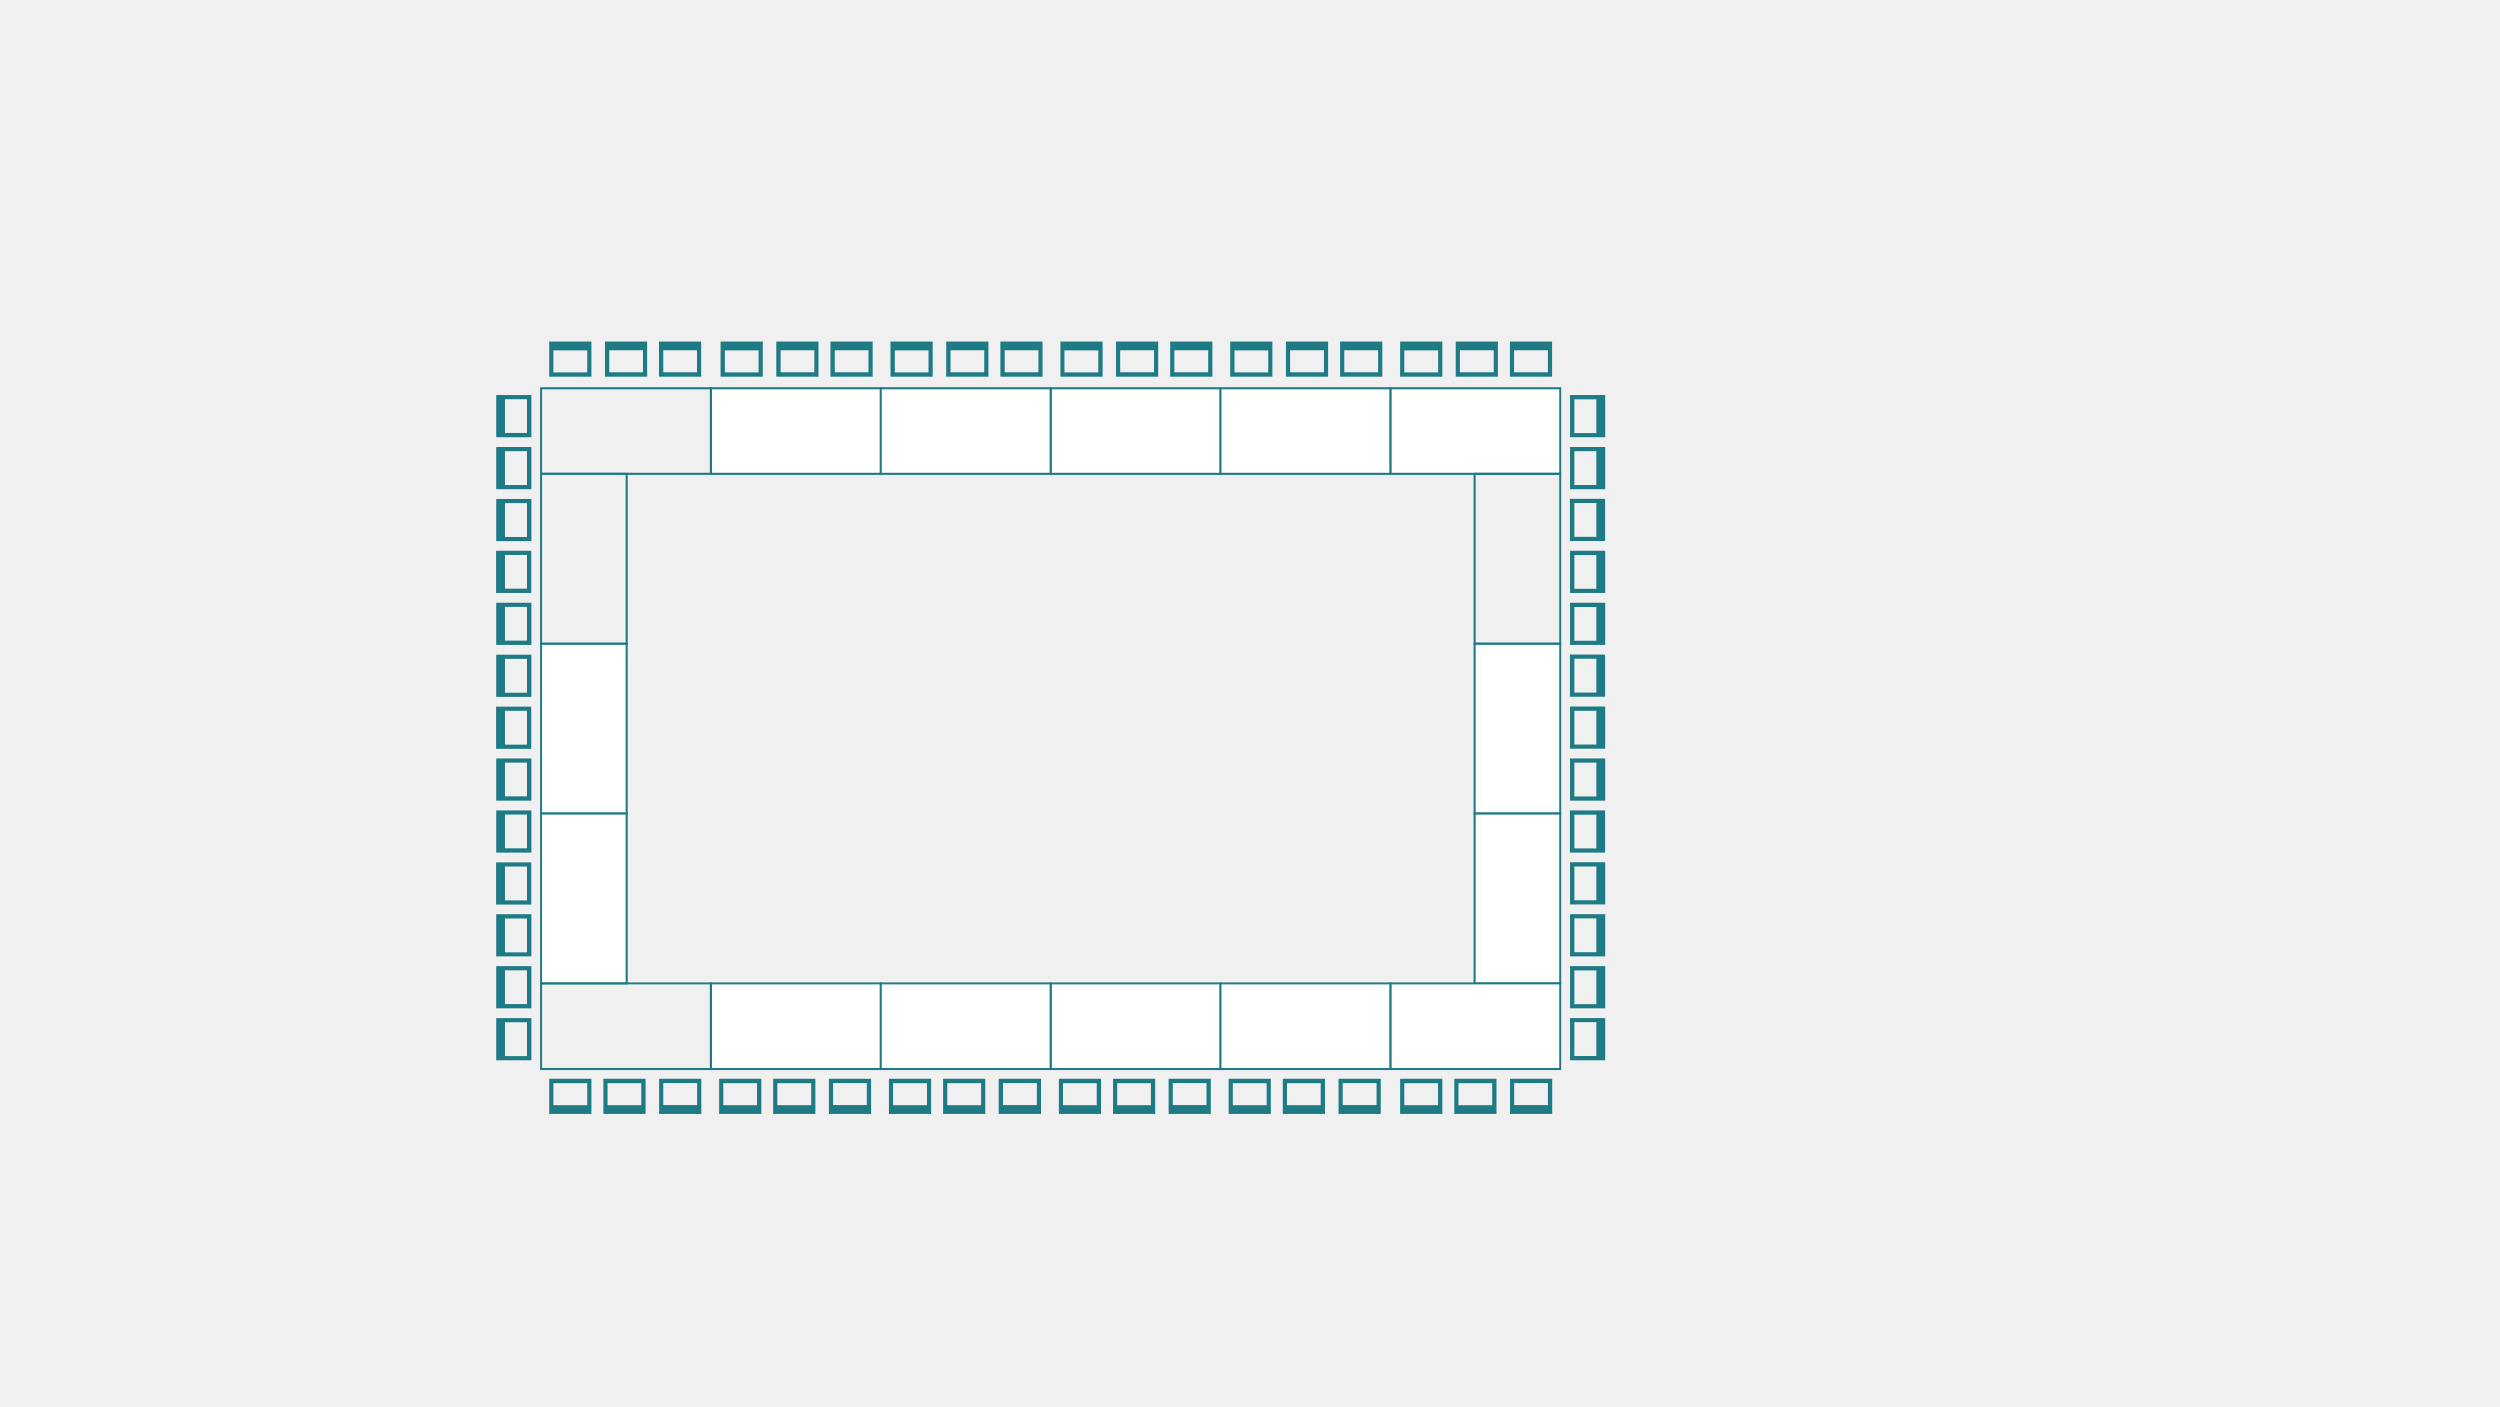
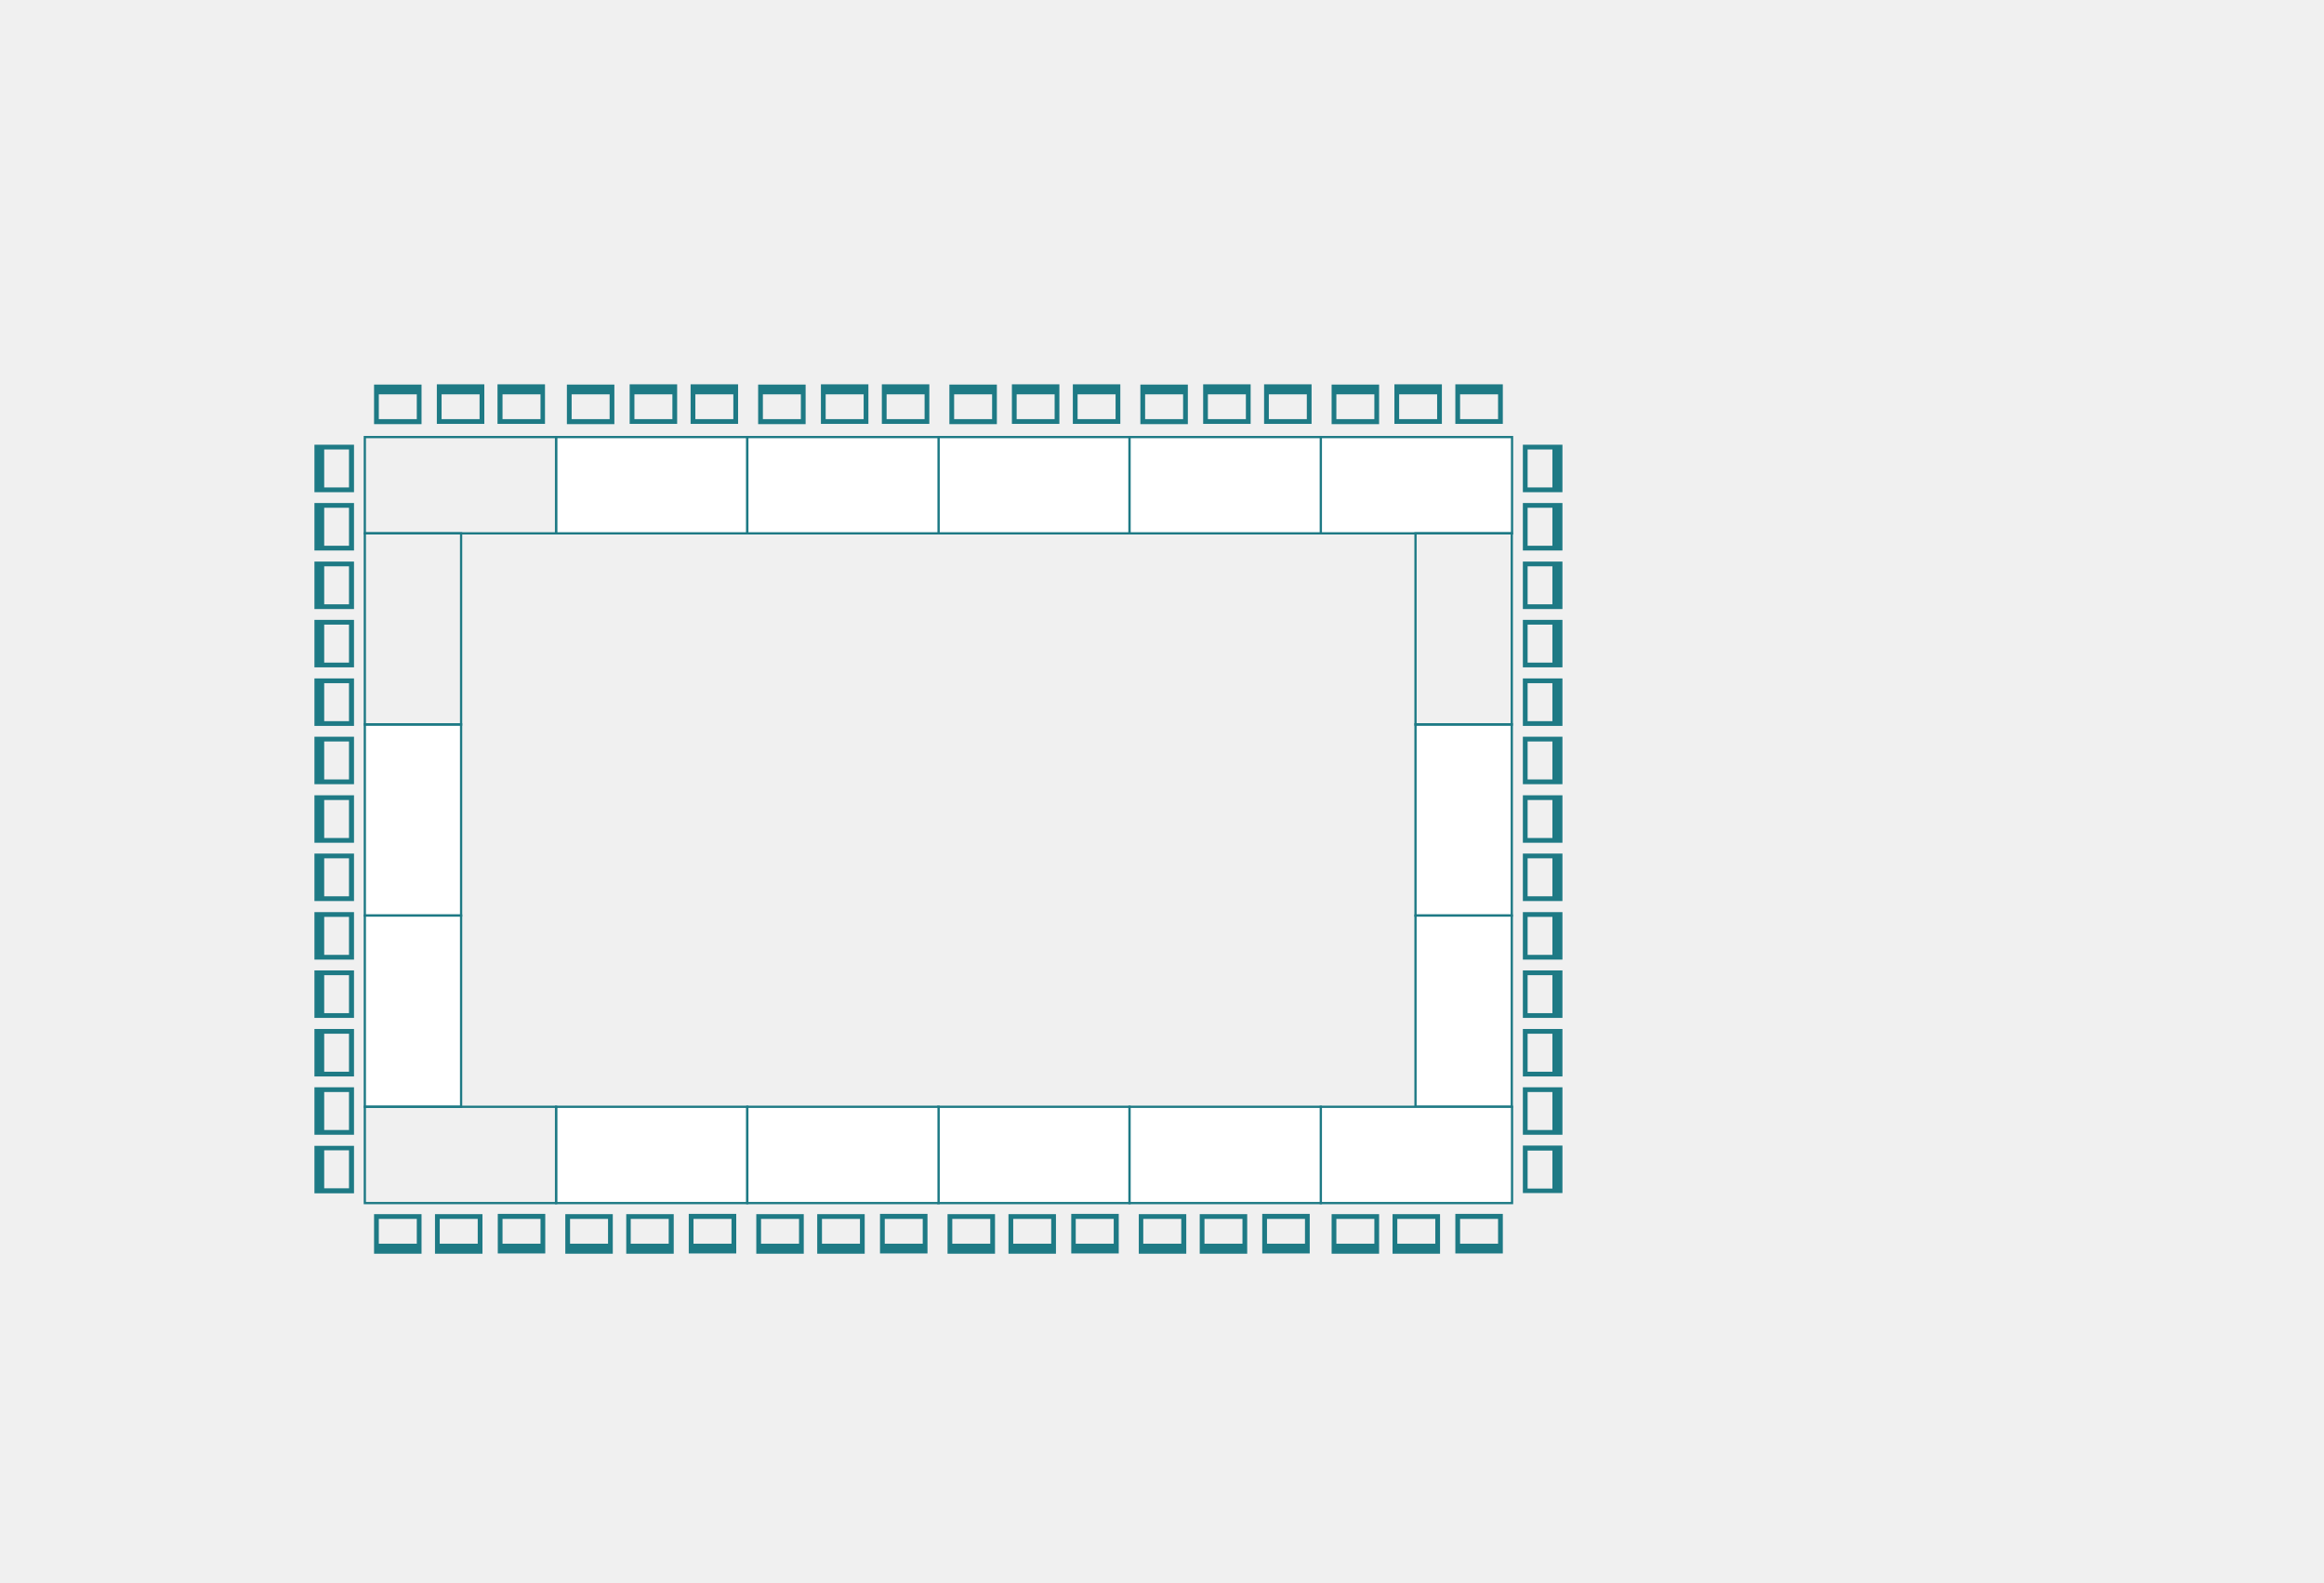
- <svg xmlns="http://www.w3.org/2000/svg" version="1.1" id="Layer_1" x="0px" y="0px" viewBox="0 0 1920 1080" enable-background="new 0 0 1920 1080" xml:space="preserve">
-   <g>
-     <g>
-       <rect x="806.9" y="298.2" fill="#FFFFFF" width="130.5" height="65.7" />
-       <path fill="#1E7A85" d="M938.1,364.7h-132v-67.3h132V364.7z M807.7,363.1h128.9V299H807.7V363.1z" />
-     </g>
-     <g>
-       <rect x="546" y="298.2" fill="#FFFFFF" width="130.5" height="65.7" />
-       <path fill="#1E7A85" d="M677.2,364.7h-132v-67.3h132V364.7z M546.8,363.1h128.9V299H546.8V363.1z" />
-     </g>
-     <g>
-       <rect x="676.5" y="298.2" fill="#FFFFFF" width="130.5" height="65.7" />
-       <path fill="#1E7A85" d="M807.7,364.7h-132v-67.3h132V364.7z M677.2,363.1h128.9V299H677.2V363.1z" />
-     </g>
-     <g>
-       <rect x="1067.8" y="298.2" fill="#FFFFFF" width="130.5" height="65.7" />
-       <path fill="#1E7A85" d="M1199,364.7h-132v-67.3h132V364.7z M1068.6,363.1h128.9V299h-128.9V363.1z" />
-     </g>
-     <g>
-       <rect x="937.4" y="298.2" fill="#FFFFFF" width="130.4" height="65.7" />
-       <path fill="#1E7A85" d="M1068.6,364.7h-132v-67.3h132V364.7z M938.1,363.1h128.9V299H938.1V363.1z" />
-     </g>
-     <g>
-       <path fill="#1E7A85" d="M546.8,364.7h-132v-67.3h132V364.7z M416.3,363.1h128.9V299H416.3V363.1z" />
-     </g>
-     <g>
-       <rect x="415.6" y="494.4" fill="#FFFFFF" width="65.7" height="130.5" />
-       <path fill="#1E7A85" d="M482.1,625.6h-67.3v-132h67.3V625.6z M416.3,624h64.2V495.1h-64.2V624z" />
-     </g>
-     <g>
-       <rect x="415.6" y="624.8" fill="#FFFFFF" width="65.7" height="130.5" />
-       <path fill="#1E7A85" d="M482.1,756h-67.3V624h67.3V756z M416.3,754.5h64.2V625.6h-64.2V754.5z" />
-     </g>
-     <g>
-       <path fill="#1E7A85" d="M482.1,495.1h-67.3v-132h67.3V495.1z M416.3,493.6h64.2V364.7h-64.2V493.6z" />
-     </g>
-     <g>
-       <rect x="1132.6" y="494.4" fill="#FFFFFF" width="65.7" height="130.5" />
-       <path fill="#1E7A85" d="M1199,625.6h-67.3v-132h67.3V625.6z M1133.3,624h64.2V495.1h-64.2V624z" />
-     </g>
-     <g>
-       <rect x="1132.6" y="624.8" fill="#FFFFFF" width="65.7" height="130.5" />
-       <path fill="#1E7A85" d="M1199,756h-67.3V624h67.3V756z M1133.3,754.5h64.2V625.6h-64.2V754.5z" />
-     </g>
-     <g>
-       <path fill="#1E7A85" d="M1199,495.1h-67.3v-132h67.3V495.1z M1133.3,493.6h64.2V364.7h-64.2V493.6z" />
-     </g>
-     <g>
-       <rect x="806.9" y="755.3" fill="#FFFFFF" width="130.5" height="65.7" />
-       <path fill="#1E7A85" d="M938.1,821.8h-132v-67.3h132V821.8z M807.7,820.2h128.9V756H807.7V820.2z" />
-     </g>
-     <g>
-       <rect x="546" y="755.3" fill="#FFFFFF" width="130.5" height="65.7" />
-       <path fill="#1E7A85" d="M677.2,821.8h-132v-67.3h132V821.8z M546.8,820.2h128.9V756H546.8V820.2z" />
-     </g>
-     <g>
-       <rect x="676.5" y="755.3" fill="#FFFFFF" width="130.5" height="65.7" />
-       <path fill="#1E7A85" d="M807.7,821.8h-132v-67.3h132V821.8z M677.2,820.2h128.9V756H677.2V820.2z" />
-     </g>
-     <g>
-       <rect x="1067.8" y="755.3" fill="#FFFFFF" width="130.5" height="65.7" />
-       <path fill="#1E7A85" d="M1199,821.8h-132v-67.3h132V821.8z M1068.6,820.2h128.9V756h-128.9V820.2z" />
-     </g>
-     <g>
-       <rect x="937.4" y="755.3" fill="#FFFFFF" width="130.4" height="65.7" />
-       <path fill="#1E7A85" d="M1068.6,821.8h-132v-67.3h132V821.8z M938.1,820.2h128.9V756H938.1V820.2z" />
-     </g>
-     <g>
-       <path fill="#1E7A85" d="M546.8,821.8h-132v-67.3h132V821.8z M416.3,820.2h128.9V756H416.3V820.2z" />
-     </g>
-     <g>
-       <g>
-         <g>
-           <path fill="#1E7A85" d="M421.8,262.3v27h32.4v-27H421.8z M451,286H425v-16.9H451V286z" />
-         </g>
-       </g>
-     </g>
-     <g>
-       <g>
-         <g>
-           <path fill="#1E7A85" d="M506.1,262.3v27h32.4v-27H506.1z M535.3,285.9h-25.9v-16.9h25.9V285.9z" />
-         </g>
-       </g>
-     </g>
-     <g>
-       <g>
-         <g>
-           <path fill="#1E7A85" d="M464.6,262.3v27H497v-27H464.6z M493.8,285.9h-25.9v-16.9h25.9V285.9z" />
-         </g>
-       </g>
-     </g>
-     <g>
-       <g>
-         <g>
-           <path fill="#1E7A85" d="M553.4,262.3v27h32.4v-27H553.4z M582.6,286h-25.9v-16.9h25.9V286z" />
-         </g>
-       </g>
-     </g>
-     <g>
-       <g>
-         <g>
-           <path fill="#1E7A85" d="M637.8,262.3v27h32.4v-27H637.8z M667,285.9h-25.9v-16.9H667V285.9z" />
-         </g>
-       </g>
-     </g>
-     <g>
-       <g>
-         <g>
-           <path fill="#1E7A85" d="M596.2,262.3v27h32.4v-27H596.2z M625.4,285.9h-25.9v-16.9h25.9V285.9z" />
-         </g>
-       </g>
-     </g>
-     <g>
-       <g>
-         <g>
-           <path fill="#1E7A85" d="M683.9,262.3v27h32.4v-27H683.9z M713.1,286h-25.9v-16.9h25.9V286z" />
-         </g>
-       </g>
-     </g>
-     <g>
-       <g>
-         <g>
-           <path fill="#1E7A85" d="M768.3,262.3v27h32.4v-27H768.3z M797.5,285.9h-25.9v-16.9h25.9V285.9z" />
-         </g>
-       </g>
-     </g>
-     <g>
-       <g>
-         <g>
-           <path fill="#1E7A85" d="M726.7,262.3v27h32.4v-27H726.7z M755.9,285.9h-25.9v-16.9h25.9V285.9z" />
-         </g>
-       </g>
-     </g>
-     <g>
-       <g>
-         <g>
-           <path fill="#1E7A85" d="M381.1,734.5h27v-32.4h-27V734.5z M404.7,705.4v26h-16.9v-26H404.7z" />
-         </g>
-       </g>
-     </g>
-     <g>
-       <g>
-         <g>
-           <path fill="#1E7A85" d="M381.1,654.8h27v-32.4h-27V654.8z M404.7,625.6v25.9h-16.9v-25.9H404.7z" />
-         </g>
-       </g>
-     </g>
-     <g>
-       <g>
-         <g>
-           <path fill="#1E7A85" d="M381,694.7h27v-32.4h-27V694.7z M404.7,665.5v26h-16.9v-26H404.7z" />
-         </g>
-       </g>
-     </g>
-     <g>
-       <g>
-         <g>
-           <path fill="#1E7A85" d="M381.1,614.9h27v-32.4h-27V614.9z M404.7,585.7v25.9h-16.9v-25.9H404.7z" />
-         </g>
-       </g>
-     </g>
-     <g>
-       <g>
-         <g>
-           <path fill="#1E7A85" d="M381.1,535.2h27v-32.4h-27V535.2z M404.7,506v26h-16.9v-26H404.7z" />
-         </g>
-       </g>
-     </g>
-     <g>
-       <g>
-         <g>
-           <path fill="#1E7A85" d="M381,575.1h27v-32.4h-27V575.1z M404.7,545.9v26h-16.9v-26H404.7z" />
-         </g>
-       </g>
-     </g>
-     <g>
-       <g>
-         <g>
-           <path fill="#1E7A85" d="M381.1,495.3h27v-32.4h-27V495.3z M404.7,466.1v25.9h-16.9v-25.9H404.7z" />
-         </g>
-       </g>
-     </g>
-     <g>
-       <g>
-         <g>
-           <path fill="#1E7A85" d="M381.1,415.6h27v-32.4h-27V415.6z M404.7,386.4v26h-16.9v-26H404.7z" />
-         </g>
-       </g>
-     </g>
-     <g>
-       <g>
-         <g>
-           <path fill="#1E7A85" d="M381.1,375.7h27v-32.4h-27V375.7z M404.7,346.5v26h-16.9v-26H404.7z" />
-         </g>
-       </g>
-     </g>
-     <g>
-       <g>
-         <g>
-           <path fill="#1E7A85" d="M381.1,335.8h27v-32.4h-27V335.8z M404.7,306.6v25.9h-16.9v-25.9H404.7z" />
-         </g>
-       </g>
-     </g>
-     <g>
-       <g>
-         <g>
-           <path fill="#1E7A85" d="M381.1,774.4h27V742h-27V774.4z M404.7,745.2v25.9h-16.9v-25.9H404.7z" />
-         </g>
-       </g>
-     </g>
-     <g>
-       <g>
-         <g>
-           <path fill="#1E7A85" d="M381.1,814.3h27v-32.4h-27V814.3z M404.7,785.1v26h-16.9v-26H404.7z" />
-         </g>
-       </g>
-     </g>
-     <g>
-       <g>
-         <g>
-           <path fill="#1E7A85" d="M381,455.4h27V423h-27V455.4z M404.7,426.2v25.9h-16.9v-25.9H404.7z" />
-         </g>
-       </g>
-     </g>
-     <g>
-       <g>
-         <g>
-           <path fill="#1E7A85" d="M814.4,262.3v27h32.4v-27H814.4z M843.5,286h-26v-16.9h26V286z" />
-         </g>
-       </g>
-     </g>
-     <g>
-       <g>
-         <g>
-           <path fill="#1E7A85" d="M898.7,262.3v27h32.4v-27H898.7z M927.9,285.9h-26v-16.9h26V285.9z" />
-         </g>
-       </g>
-     </g>
-     <g>
-       <g>
-         <g>
-           <path fill="#1E7A85" d="M857.1,262.3v27h32.4v-27H857.1z M886.3,285.9h-26v-16.9h26V285.9z" />
-         </g>
-       </g>
-     </g>
-     <g>
-       <g>
-         <g>
-           <path fill="#1E7A85" d="M944.8,262.3v27h32.4v-27H944.8z M974,286h-25.9v-16.9H974V286z" />
-         </g>
-       </g>
-     </g>
-     <g>
-       <g>
-         <g>
-           <path fill="#1E7A85" d="M1029.2,262.3v27h32.4v-27H1029.2z M1058.4,285.9h-26v-16.9h26V285.9z" />
-         </g>
-       </g>
-     </g>
-     <g>
-       <g>
-         <g>
-           <path fill="#1E7A85" d="M987.6,262.3v27h32.4v-27H987.6z M1016.8,285.9h-26v-16.9h26V285.9z" />
-         </g>
-       </g>
-     </g>
-     <g>
-       <g>
-         <g>
-           <path fill="#1E7A85" d="M1075.3,262.3v27h32.4v-27H1075.3z M1104.5,286h-26v-16.9h26V286z" />
-         </g>
-       </g>
-     </g>
-     <g>
-       <g>
-         <g>
-           <path fill="#1E7A85" d="M1159.6,262.3v27h32.4v-27H1159.6z M1188.8,285.9h-26v-16.9h26V285.9z" />
-         </g>
-       </g>
-     </g>
-     <g>
-       <g>
-         <g>
-           <path fill="#1E7A85" d="M1118,262.3v27h32.4v-27H1118z M1147.2,285.9h-26v-16.9h26V285.9z" />
-         </g>
-       </g>
-     </g>
-     <g>
-       <g>
-         <g>
-           <path fill="#1E7A85" d="M1192.1,855.5v-27h-32.4v27H1192.1z M1162.9,831.8h25.9v16.9h-25.9V831.8z" />
-         </g>
-       </g>
-     </g>
-     <g>
-       <g>
-         <g>
-           <path fill="#1E7A85" d="M1107.7,855.5v-27h-32.4v27H1107.7z M1078.5,831.9h25.9v16.9h-25.9V831.9z" />
-         </g>
-       </g>
-     </g>
-     <g>
-       <g>
-         <g>
-           <path fill="#1E7A85" d="M1149.3,855.5v-27h-32.4v27H1149.3z M1120.1,831.9h25.9v16.9h-25.9V831.9z" />
-         </g>
-       </g>
-     </g>
-     <g>
-       <g>
-         <g>
-           <path fill="#1E7A85" d="M1060.4,855.5v-27H1028v27H1060.4z M1031.2,831.8h26v16.9h-26V831.8z" />
-         </g>
-       </g>
-     </g>
-     <g>
-       <g>
-         <g>
-           <path fill="#1E7A85" d="M976,855.5v-27h-32.4v27H976z M946.8,831.9h26v16.9h-26V831.9z" />
-         </g>
-       </g>
-     </g>
-     <g>
-       <g>
-         <g>
-           <path fill="#1E7A85" d="M1017.6,855.5v-27h-32.4v27H1017.6z M988.4,831.9h25.9v16.9h-25.9V831.9z" />
-         </g>
-       </g>
-     </g>
-     <g>
-       <g>
-         <g>
-           <path fill="#1E7A85" d="M929.9,855.5v-27h-32.4v27H929.9z M900.7,831.8h25.9v16.9h-25.9V831.8z" />
-         </g>
-       </g>
-     </g>
-     <g>
-       <g>
-         <g>
-           <path fill="#1E7A85" d="M845.6,855.5v-27h-32.4v27H845.6z M816.4,831.9h25.9v16.9h-25.9V831.9z" />
-         </g>
-       </g>
-     </g>
-     <g>
-       <g>
-         <g>
-           <path fill="#1E7A85" d="M887.2,855.5v-27h-32.4v27H887.2z M858,831.9h25.9v16.9H858V831.9z" />
-         </g>
-       </g>
-     </g>
-     <g>
-       <g>
-         <g>
-           <path fill="#1E7A85" d="M799.5,855.5v-27H767v27H799.5z M770.3,831.8h26v16.9h-26V831.8z" />
-         </g>
-       </g>
-     </g>
-     <g>
-       <g>
-         <g>
-           <path fill="#1E7A85" d="M715.1,855.5v-27h-32.4v27H715.1z M685.9,831.9h26v16.9h-26V831.9z" />
-         </g>
-       </g>
-     </g>
-     <g>
-       <g>
-         <g>
-           <path fill="#1E7A85" d="M756.7,855.5v-27h-32.4v27H756.7z M727.5,831.9h26v16.9h-26V831.9z" />
-         </g>
-       </g>
-     </g>
-     <g>
-       <g>
-         <g>
-           <path fill="#1E7A85" d="M669,855.5v-27h-32.4v27H669z M639.8,831.8h25.9v16.9h-25.9V831.8z" />
-         </g>
-       </g>
-     </g>
-     <g>
-       <g>
-         <g>
-           <path fill="#1E7A85" d="M584.7,855.5v-27h-32.4v27H584.7z M555.5,831.9h25.9v16.9h-25.9V831.9z" />
-         </g>
-       </g>
-     </g>
-     <g>
-       <g>
-         <g>
-           <path fill="#1E7A85" d="M626.2,855.5v-27h-32.4v27H626.2z M597,831.9H623v16.9H597V831.9z" />
-         </g>
-       </g>
-     </g>
-     <g>
-       <g>
-         <g>
-           <path fill="#1E7A85" d="M538.6,855.5v-27h-32.4v27H538.6z M509.4,831.8h26v16.9h-26V831.8z" />
-         </g>
-       </g>
-     </g>
-     <g>
-       <g>
-         <g>
-           <path fill="#1E7A85" d="M454.2,855.5v-27h-32.4v27H454.2z M425,831.9H451v16.9H425V831.9z" />
-         </g>
-       </g>
-     </g>
-     <g>
-       <g>
-         <g>
-           <path fill="#1E7A85" d="M495.8,855.5v-27h-32.4v27H495.8z M466.6,831.9h25.9v16.9h-25.9V831.9z" />
-         </g>
-       </g>
-     </g>
-     <g>
-       <g>
-         <g>
-           <path fill="#1E7A85" d="M1232.7,383.1h-27v32.4h27V383.1z M1209.1,412.3v-26h16.9v26H1209.1z" />
-         </g>
-       </g>
-     </g>
-     <g>
-       <g>
-         <g>
-           <path fill="#1E7A85" d="M1232.8,462.9h-27v32.4h27V462.9z M1209.1,492.1v-25.9h16.9v25.9H1209.1z" />
-         </g>
-       </g>
-     </g>
-     <g>
-       <g>
-         <g>
-           <path fill="#1E7A85" d="M1232.8,423h-27v32.4h27V423z M1209.1,452.2v-25.9h16.9v25.9H1209.1z" />
-         </g>
-       </g>
-     </g>
-     <g>
-       <g>
-         <g>
-           <path fill="#1E7A85" d="M1232.7,502.7h-27v32.4h27V502.7z M1209.1,531.9v-26h16.9v26H1209.1z" />
-         </g>
-       </g>
-     </g>
-     <g>
-       <g>
-         <g>
-           <path fill="#1E7A85" d="M1232.8,582.5h-27v32.4h27V582.5z M1209.1,611.7v-26h16.9v26H1209.1z" />
-         </g>
-       </g>
-     </g>
-     <g>
-       <g>
-         <g>
-           <path fill="#1E7A85" d="M1232.8,542.6h-27V575h27V542.6z M1209.1,571.8v-25.9h16.9v25.9H1209.1z" />
-         </g>
-       </g>
-     </g>
-     <g>
-       <g>
-         <g>
-           <path fill="#1E7A85" d="M1232.7,622.4h-27v32.4h27V622.4z M1209.1,651.6v-25.9h16.9v25.9H1209.1z" />
-         </g>
-       </g>
-     </g>
-     <g>
-       <g>
-         <g>
-           <path fill="#1E7A85" d="M1232.8,702.1h-27v32.4h27V702.1z M1209.1,731.3v-26h16.9v26H1209.1z" />
-         </g>
-       </g>
-     </g>
-     <g>
-       <g>
-         <g>
-           <path fill="#1E7A85" d="M1232.8,742h-27v32.4h27V742z M1209.1,771.2v-25.9h16.9v25.9H1209.1z" />
-         </g>
-       </g>
-     </g>
-     <g>
-       <g>
-         <g>
-           <path fill="#1E7A85" d="M1232.8,781.9h-27v32.4h27V781.9z M1209.1,811v-26h16.9v26H1209.1z" />
-         </g>
-       </g>
-     </g>
-     <g>
-       <g>
-         <g>
-           <path fill="#1E7A85" d="M1232.8,343.3h-27v32.4h27V343.3z M1209.1,372.5v-26h16.9v26H1209.1z" />
-         </g>
-       </g>
-     </g>
-     <g>
-       <g>
-         <g>
-           <path fill="#1E7A85" d="M1232.8,303.4h-27v32.4h27V303.4z M1209.1,332.6v-25.9h16.9v25.9H1209.1z" />
-         </g>
-       </g>
-     </g>
-     <g>
-       <g>
-         <g>
-           <path fill="#1E7A85" d="M1232.8,662.2h-27v32.4h27V662.2z M1209.1,691.4v-25.9h16.9v25.9H1209.1z" />
-         </g>
-       </g>
+ <svg xmlns="http://www.w3.org/2000/svg" version="1.1" id="Layer_1" x="0px" y="0px" viewBox="0 0 881 600" enable-background="new 0 0 881 600" xml:space="preserve">
+   <rect fill="none" width="881" height="600" />
+   <rect x="355.7" y="165.7" fill="#FFFFFF" stroke="#1E7A85" stroke-width="0.857" stroke-miterlimit="10" width="72.5" height="36.5" />
+   <rect x="210.8" y="165.7" fill="#FFFFFF" stroke="#1E7A85" stroke-width="0.857" stroke-miterlimit="10" width="72.5" height="36.5" />
+   <rect x="283.3" y="165.7" fill="#FFFFFF" stroke="#1E7A85" stroke-width="0.857" stroke-miterlimit="10" width="72.5" height="36.5" />
+   <rect x="500.7" y="165.7" fill="#FFFFFF" stroke="#1E7A85" stroke-width="0.857" stroke-miterlimit="10" width="72.5" height="36.5" />
+   <rect x="428.2" y="165.7" fill="#FFFFFF" stroke="#1E7A85" stroke-width="0.857" stroke-miterlimit="10" width="72.5" height="36.5" />
+   <rect x="138.3" y="165.7" fill="none" stroke="#1E7A85" stroke-width="0.857" stroke-miterlimit="10" width="72.5" height="36.5" />
+   <rect x="138.3" y="274.6" fill="#FFFFFF" stroke="#1E7A85" stroke-width="0.857" stroke-miterlimit="10" width="36.5" height="72.5" />
+   <rect x="138.3" y="347.1" fill="#FFFFFF" stroke="#1E7A85" stroke-width="0.857" stroke-miterlimit="10" width="36.5" height="72.5" />
+   <rect x="138.3" y="202.2" fill="none" stroke="#1E7A85" stroke-width="0.857" stroke-miterlimit="10" width="36.5" height="72.5" />
+   <rect x="536.6" y="274.6" fill="#FFFFFF" stroke="#1E7A85" stroke-width="0.857" stroke-miterlimit="10" width="36.5" height="72.5" />
+   <rect x="536.6" y="347.1" fill="#FFFFFF" stroke="#1E7A85" stroke-width="0.857" stroke-miterlimit="10" width="36.5" height="72.5" />
+   <rect x="536.6" y="202.2" fill="none" stroke="#1E7A85" stroke-width="0.857" stroke-miterlimit="10" width="36.5" height="72.5" />
+   <rect x="355.7" y="419.6" fill="#FFFFFF" stroke="#1E7A85" stroke-width="0.857" stroke-miterlimit="10" width="72.5" height="36.5" />
+   <rect x="210.8" y="419.6" fill="#FFFFFF" stroke="#1E7A85" stroke-width="0.857" stroke-miterlimit="10" width="72.5" height="36.5" />
+   <rect x="283.3" y="419.6" fill="#FFFFFF" stroke="#1E7A85" stroke-width="0.857" stroke-miterlimit="10" width="72.5" height="36.5" />
+   <rect x="500.7" y="419.6" fill="#FFFFFF" stroke="#1E7A85" stroke-width="0.857" stroke-miterlimit="10" width="72.5" height="36.5" />
+   <rect x="428.2" y="419.6" fill="#FFFFFF" stroke="#1E7A85" stroke-width="0.857" stroke-miterlimit="10" width="72.5" height="36.5" />
+   <rect x="138.3" y="419.6" fill="none" stroke="#1E7A85" stroke-width="0.857" stroke-miterlimit="10" width="72.5" height="36.5" />
+   <g>
+     <g>
+       <path fill="#1E7A85" d="M141.8,145.8v15h18v-15H141.8z M158,158.9h-14.4v-9.4H158V158.9z" />
+     </g>
+   </g>
+   <g>
+     <g>
+       <path fill="#1E7A85" d="M188.6,145.7v15h18v-15H188.6z M204.9,158.9h-14.4v-9.4h14.4V158.9z" />
+     </g>
+   </g>
+   <g>
+     <g>
+       <path fill="#1E7A85" d="M165.6,145.7v15h18v-15H165.6z M181.8,158.9h-14.4v-9.4h14.4V158.9z" />
+     </g>
+   </g>
+   <g>
+     <g>
+       <path fill="#1E7A85" d="M214.9,145.8v15h18v-15H214.9z M231.1,158.9h-14.4v-9.4h14.4V158.9z" />
+     </g>
+   </g>
+   <g>
+     <g>
+       <path fill="#1E7A85" d="M261.8,145.7v15h18v-15H261.8z M278,158.9h-14.4v-9.4H278V158.9z" />
+     </g>
+   </g>
+   <g>
+     <g>
+       <path fill="#1E7A85" d="M238.7,145.7v15h18v-15H238.7z M254.9,158.9h-14.4v-9.4h14.4V158.9z" />
+     </g>
+   </g>
+   <g>
+     <g>
+       <path fill="#1E7A85" d="M287.4,145.8v15h18v-15H287.4z M303.6,158.9h-14.4v-9.4h14.4V158.9z" />
+     </g>
+   </g>
+   <g>
+     <g>
+       <path fill="#1E7A85" d="M334.3,145.7v15h18v-15H334.3z M350.5,158.9h-14.4v-9.4h14.4V158.9z" />
+     </g>
+   </g>
+   <g>
+     <g>
+       <path fill="#1E7A85" d="M311.2,145.7v15h18v-15H311.2z M327.4,158.9H313v-9.4h14.4V158.9z" />
+     </g>
+   </g>
+   <g>
+     <g>
+       <path fill="#1E7A85" d="M119.2,408.1h15v-18h-15V408.1z M132.3,391.9v14.4h-9.4v-14.4H132.3z" />
+     </g>
+   </g>
+   <g>
+     <g>
+       <path fill="#1E7A85" d="M119.2,363.8h15v-18h-15V363.8z M132.3,347.6V362h-9.4v-14.4H132.3z" />
+     </g>
+   </g>
+   <g>
+     <g>
+       <path fill="#1E7A85" d="M119.2,385.9h15v-18h-15V385.9z M132.3,369.7v14.4h-9.4v-14.4H132.3z" />
+     </g>
+   </g>
+   <g>
+     <g>
+       <path fill="#1E7A85" d="M119.2,341.6h15v-18h-15V341.6z M132.3,325.4v14.4h-9.4v-14.4H132.3z" />
+     </g>
+   </g>
+   <g>
+     <g>
+       <path fill="#1E7A85" d="M119.2,297.3h15v-18h-15V297.3z M132.3,281.1v14.4h-9.4v-14.4H132.3z" />
+     </g>
+   </g>
+   <g>
+     <g>
+       <path fill="#1E7A85" d="M119.2,319.5h15v-18h-15V319.5z M132.3,303.3v14.4h-9.4v-14.4H132.3z" />
+     </g>
+   </g>
+   <g>
+     <g>
+       <path fill="#1E7A85" d="M119.2,275.2h15v-18h-15V275.2z M132.3,259v14.4h-9.4V259H132.3z" />
+     </g>
+   </g>
+   <g>
+     <g>
+       <path fill="#1E7A85" d="M119.2,230.9h15v-18h-15V230.9z M132.3,214.7v14.4h-9.4v-14.4H132.3z" />
+     </g>
+   </g>
+   <g>
+     <g>
+       <path fill="#1E7A85" d="M119.2,208.7h15v-18h-15V208.7z M132.3,192.5v14.4h-9.4v-14.4H132.3z" />
+     </g>
+   </g>
+   <g>
+     <g>
+       <path fill="#1E7A85" d="M119.2,186.6h15v-18h-15V186.6z M132.3,170.4v14.4h-9.4v-14.4H132.3z" />
+     </g>
+   </g>
+   <g>
+     <g>
+       <path fill="#1E7A85" d="M119.2,430.2h15v-18h-15V430.2z M132.3,414v14.4h-9.4V414H132.3z" />
+     </g>
+   </g>
+   <g>
+     <g>
+       <path fill="#1E7A85" d="M119.2,452.4h15v-18h-15V452.4z M132.3,436.1v14.4h-9.4v-14.4H132.3z" />
+     </g>
+   </g>
+   <g>
+     <g>
+       <path fill="#1E7A85" d="M119.2,253h15v-18h-15V253z M132.3,236.8v14.4h-9.4v-14.4H132.3z" />
+     </g>
+   </g>
+   <g>
+     <g>
+       <path fill="#1E7A85" d="M359.9,145.8v15h18v-15H359.9z M376.1,158.9h-14.4v-9.4h14.4V158.9z" />
+     </g>
+   </g>
+   <g>
+     <g>
+       <path fill="#1E7A85" d="M406.7,145.7v15h18v-15H406.7z M422.9,158.9h-14.4v-9.4h14.4V158.9z" />
+     </g>
+   </g>
+   <g>
+     <g>
+       <path fill="#1E7A85" d="M383.6,145.7v15h18v-15H383.6z M399.8,158.9h-14.4v-9.4h14.4V158.9z" />
+     </g>
+   </g>
+   <g>
+     <g>
+       <path fill="#1E7A85" d="M432.3,145.8v15h18v-15H432.3z M448.5,158.9h-14.4v-9.4h14.4V158.9z" />
+     </g>
+   </g>
+   <g>
+     <g>
+       <path fill="#1E7A85" d="M479.2,145.7v15h18v-15H479.2z M495.4,158.9H481v-9.4h14.4V158.9z" />
+     </g>
+   </g>
+   <g>
+     <g>
+       <path fill="#1E7A85" d="M456.1,145.7v15h18v-15H456.1z M472.3,158.9h-14.4v-9.4h14.4V158.9z" />
+     </g>
+   </g>
+   <g>
+     <g>
+       <path fill="#1E7A85" d="M504.8,145.8v15h18v-15H504.8z M521,158.9h-14.4v-9.4H521V158.9z" />
+     </g>
+   </g>
+   <g>
+     <g>
+       <path fill="#1E7A85" d="M551.7,145.7v15h18v-15H551.7z M567.9,158.9h-14.4v-9.4h14.4V158.9z" />
+     </g>
+   </g>
+   <g>
+     <g>
+       <path fill="#1E7A85" d="M528.6,145.7v15h18v-15H528.6z M544.8,158.9h-14.4v-9.4h14.4V158.9z" />
+     </g>
+   </g>
+   <g>
+     <g>
+       <path fill="#1E7A85" d="M569.7,475.2v-15h-18v15H569.7z M553.5,462.1h14.4v9.4h-14.4V462.1z" />
+     </g>
+   </g>
+   <g>
+     <g>
+       <path fill="#1E7A85" d="M522.8,475.3v-15h-18v15H522.8z M506.6,462.1H521v9.4h-14.4V462.1z" />
+     </g>
+   </g>
+   <g>
+     <g>
+       <path fill="#1E7A85" d="M545.9,475.3v-15h-18v15H545.9z M529.7,462.1h14.4v9.4h-14.4V462.1z" />
+     </g>
+   </g>
+   <g>
+     <g>
+       <path fill="#1E7A85" d="M496.5,475.2v-15h-18v15H496.5z M480.3,462.1h14.4v9.4h-14.4V462.1z" />
+     </g>
+   </g>
+   <g>
+     <g>
+       <path fill="#1E7A85" d="M449.7,475.3v-15h-18v15H449.7z M433.4,462.1h14.4v9.4h-14.4V462.1z" />
+     </g>
+   </g>
+   <g>
+     <g>
+       <path fill="#1E7A85" d="M472.8,475.3v-15h-18v15H472.8z M456.5,462.1H471v9.4h-14.4V462.1z" />
+     </g>
+   </g>
+   <g>
+     <g>
+       <path fill="#1E7A85" d="M424.1,475.2v-15h-18v15H424.1z M407.8,462.1h14.4v9.4h-14.4V462.1z" />
+     </g>
+   </g>
+   <g>
+     <g>
+       <path fill="#1E7A85" d="M377.2,475.3v-15h-18v15H377.2z M361,462.1h14.4v9.4H361V462.1z" />
+     </g>
+   </g>
+   <g>
+     <g>
+       <path fill="#1E7A85" d="M400.3,475.3v-15h-18v15H400.3z M384.1,462.1h14.4v9.4h-14.4V462.1z" />
+     </g>
+   </g>
+   <g>
+     <g>
+       <path fill="#1E7A85" d="M351.6,475.2v-15h-18v15H351.6z M335.4,462.1h14.4v9.4h-14.4V462.1z" />
+     </g>
+   </g>
+   <g>
+     <g>
+       <path fill="#1E7A85" d="M304.7,475.3v-15h-18v15H304.7z M288.5,462.1h14.4v9.4h-14.4V462.1z" />
+     </g>
+   </g>
+   <g>
+     <g>
+       <path fill="#1E7A85" d="M327.8,475.3v-15h-18v15H327.8z M311.6,462.1H326v9.4h-14.4V462.1z" />
+     </g>
+   </g>
+   <g>
+     <g>
+       <path fill="#1E7A85" d="M279.1,475.2v-15h-18v15H279.1z M262.9,462.1h14.4v9.4h-14.4V462.1z" />
+     </g>
+   </g>
+   <g>
+     <g>
+       <path fill="#1E7A85" d="M232.3,475.3v-15h-18v15H232.3z M216.1,462.1h14.4v9.4h-14.4V462.1z" />
+     </g>
+   </g>
+   <g>
+     <g>
+       <path fill="#1E7A85" d="M255.4,475.3v-15h-18v15H255.4z M239.1,462.1h14.4v9.4h-14.4V462.1z" />
+     </g>
+   </g>
+   <g>
+     <g>
+       <path fill="#1E7A85" d="M206.7,475.2v-15h-18v15H206.7z M190.5,462.1h14.4v9.4h-14.4V462.1z" />
+     </g>
+   </g>
+   <g>
+     <g>
+       <path fill="#1E7A85" d="M159.8,475.3v-15h-18v15H159.8z M143.6,462.1H158v9.4h-14.4V462.1z" />
+     </g>
+   </g>
+   <g>
+     <g>
+       <path fill="#1E7A85" d="M182.9,475.3v-15h-18v15H182.9z M166.7,462.1h14.4v9.4h-14.4V462.1z" />
+     </g>
+   </g>
+   <g>
+     <g>
+       <path fill="#1E7A85" d="M592.3,212.9h-15v18h15V212.9z M579.1,229.1v-14.4h9.4v14.4H579.1z" />
+     </g>
+   </g>
+   <g>
+     <g>
+       <path fill="#1E7A85" d="M592.3,257.2h-15v18h15V257.2z M579.1,273.4V259h9.4v14.4H579.1z" />
+     </g>
+   </g>
+   <g>
+     <g>
+       <path fill="#1E7A85" d="M592.3,235h-15v18h15V235z M579.1,251.2v-14.4h9.4v14.4H579.1z" />
+     </g>
+   </g>
+   <g>
+     <g>
+       <path fill="#1E7A85" d="M592.3,279.3h-15v18h15V279.3z M579.1,295.5v-14.4h9.4v14.4H579.1z" />
+     </g>
+   </g>
+   <g>
+     <g>
+       <path fill="#1E7A85" d="M592.3,323.6h-15v18h15V323.6z M579.1,339.8v-14.4h9.4v14.4H579.1z" />
+     </g>
+   </g>
+   <g>
+     <g>
+       <path fill="#1E7A85" d="M592.3,301.5h-15v18h15V301.5z M579.1,317.7v-14.4h9.4v14.4H579.1z" />
+     </g>
+   </g>
+   <g>
+     <g>
+       <path fill="#1E7A85" d="M592.3,345.8h-15v18h15V345.8z M579.1,362v-14.4h9.4V362H579.1z" />
+     </g>
+   </g>
+   <g>
+     <g>
+       <path fill="#1E7A85" d="M592.3,390.1h-15v18h15V390.1z M579.1,406.3v-14.4h9.4v14.4H579.1z" />
+     </g>
+   </g>
+   <g>
+     <g>
+       <path fill="#1E7A85" d="M592.3,412.2h-15v18h15V412.2z M579.1,428.4V414h9.4v14.4H579.1z" />
+     </g>
+   </g>
+   <g>
+     <g>
+       <path fill="#1E7A85" d="M592.3,434.3h-15v18h15V434.3z M579.1,450.6v-14.4h9.4v14.4H579.1z" />
+     </g>
+   </g>
+   <g>
+     <g>
+       <path fill="#1E7A85" d="M592.3,190.7h-15v18h15V190.7z M579.1,206.9v-14.4h9.4v14.4H579.1z" />
+     </g>
+   </g>
+   <g>
+     <g>
+       <path fill="#1E7A85" d="M592.3,168.6h-15v18h15V168.6z M579.1,184.8v-14.4h9.4v14.4H579.1z" />
+     </g>
+   </g>
+   <g>
+     <g>
+       <path fill="#1E7A85" d="M592.3,367.9h-15v18h15V367.9z M579.1,384.1v-14.4h9.4v14.4H579.1z" />
    </g>
  </g>
</svg>
